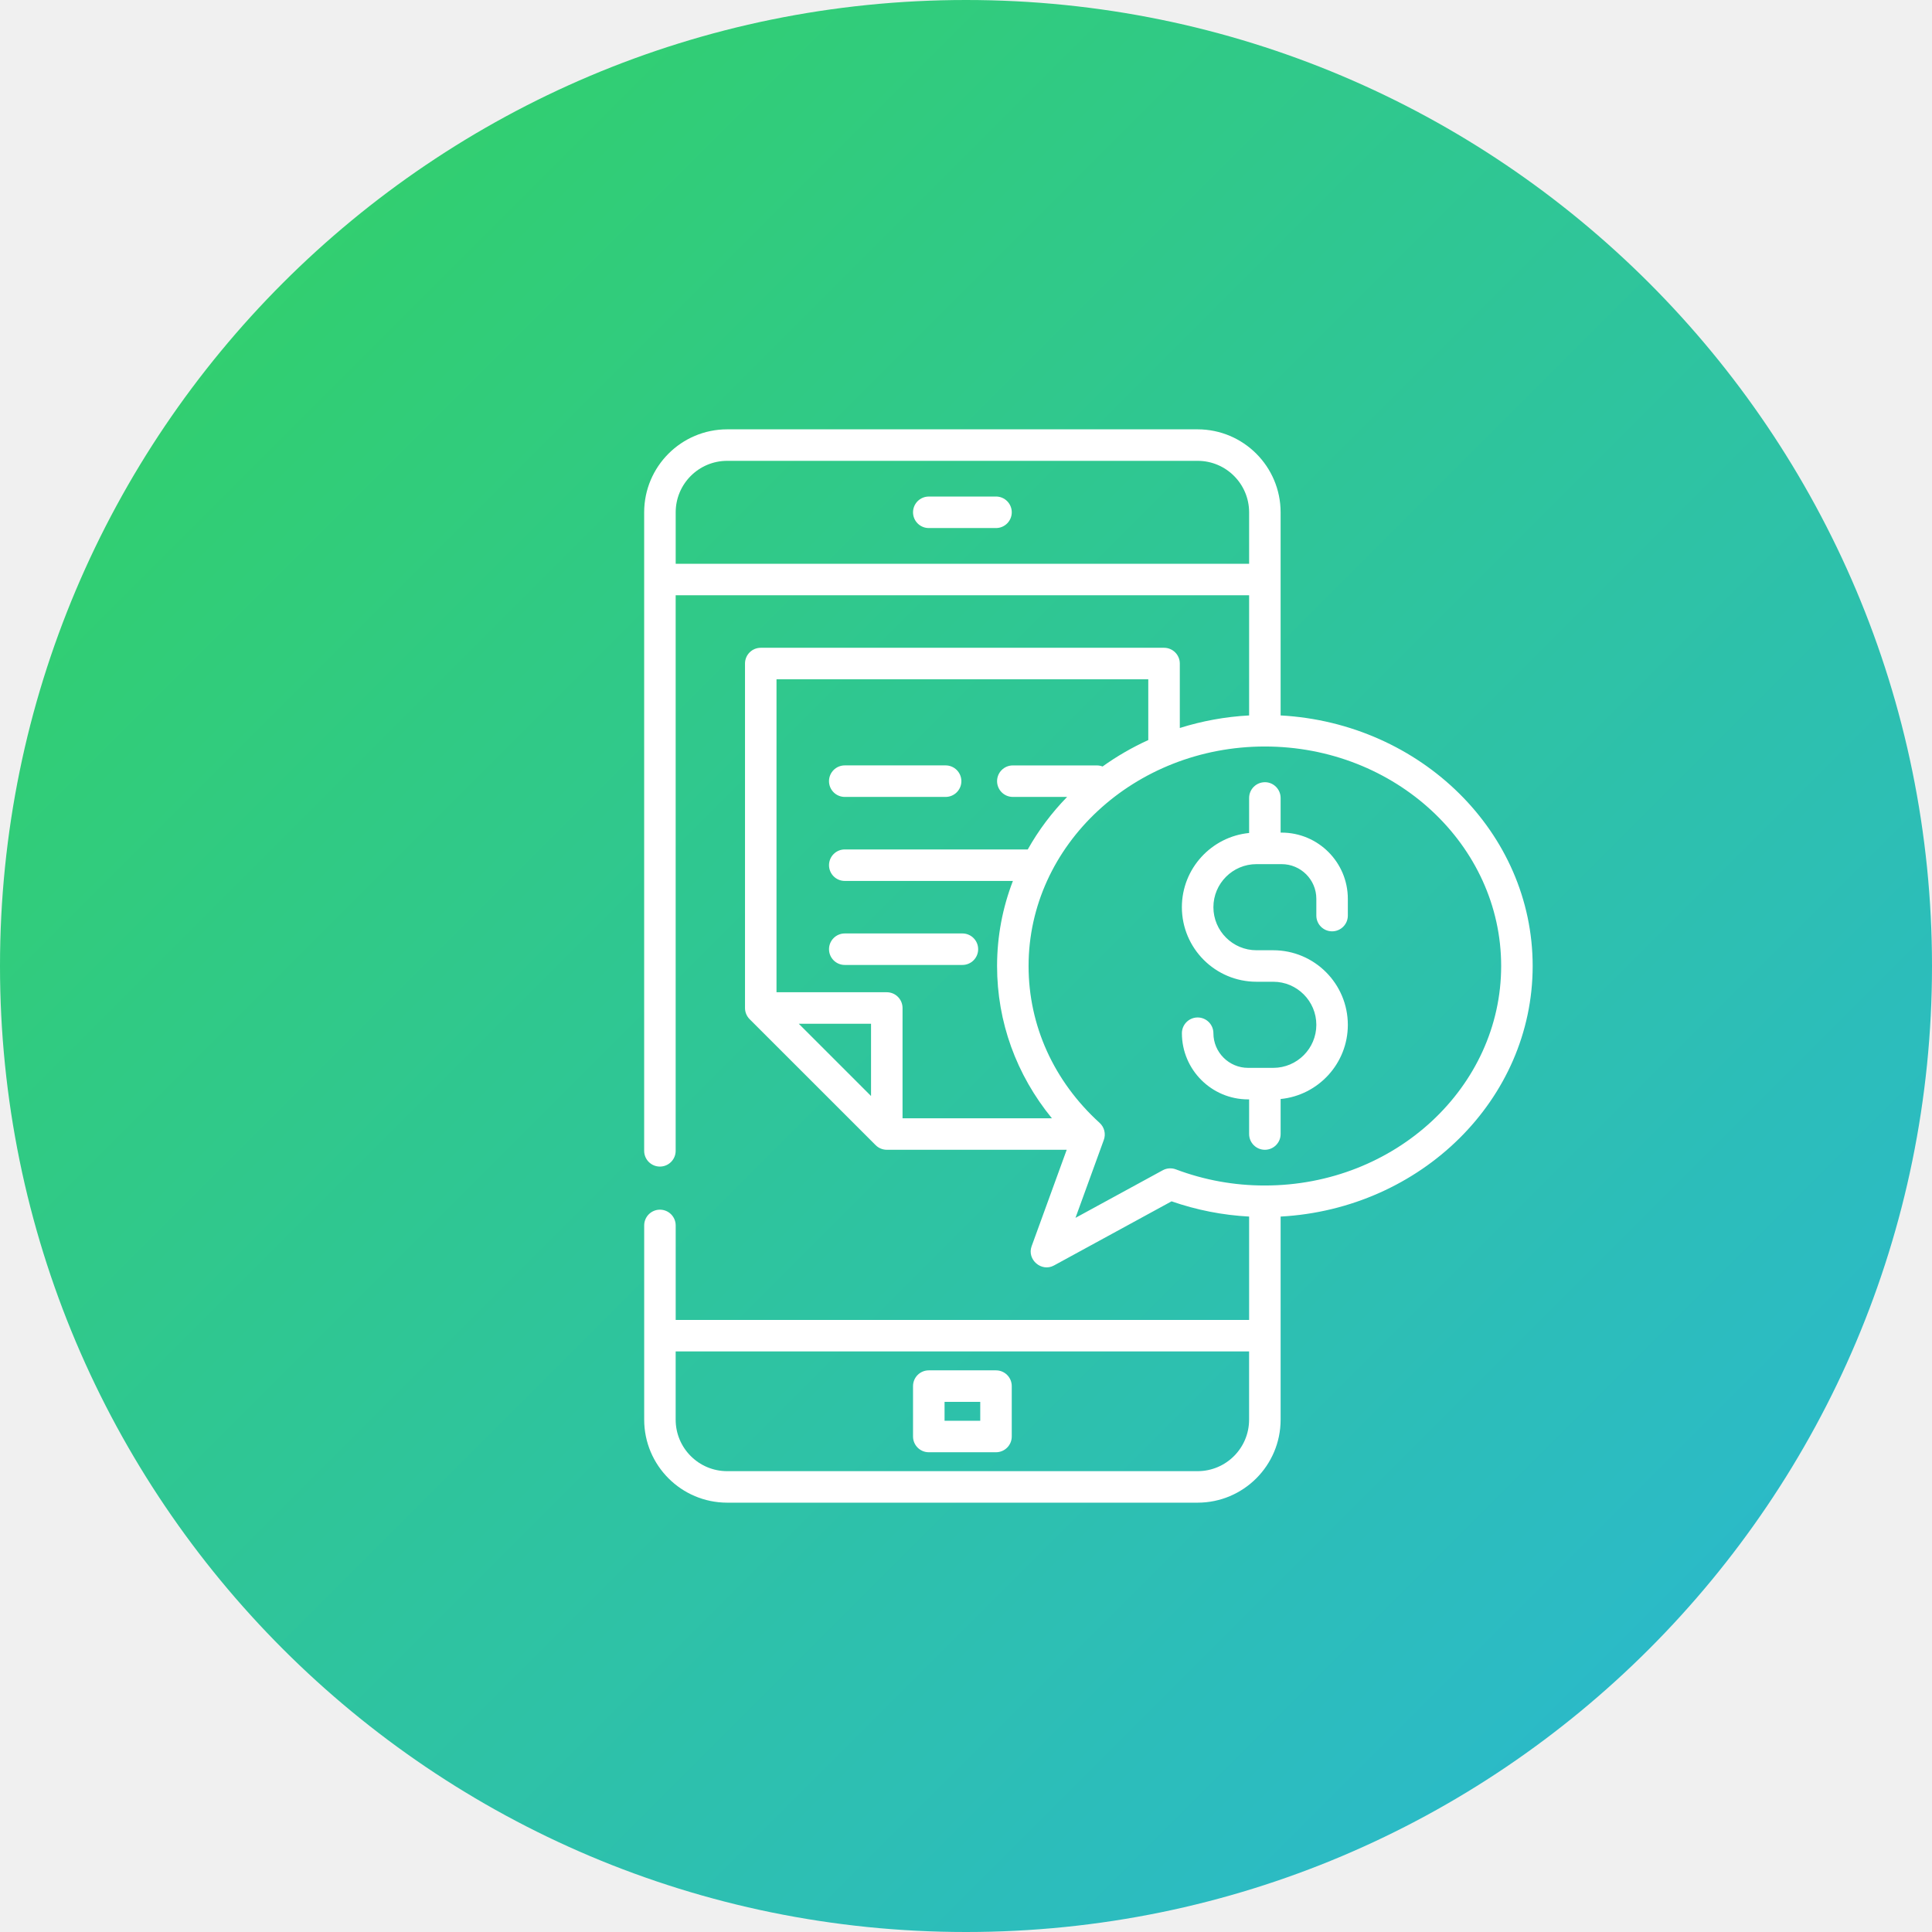
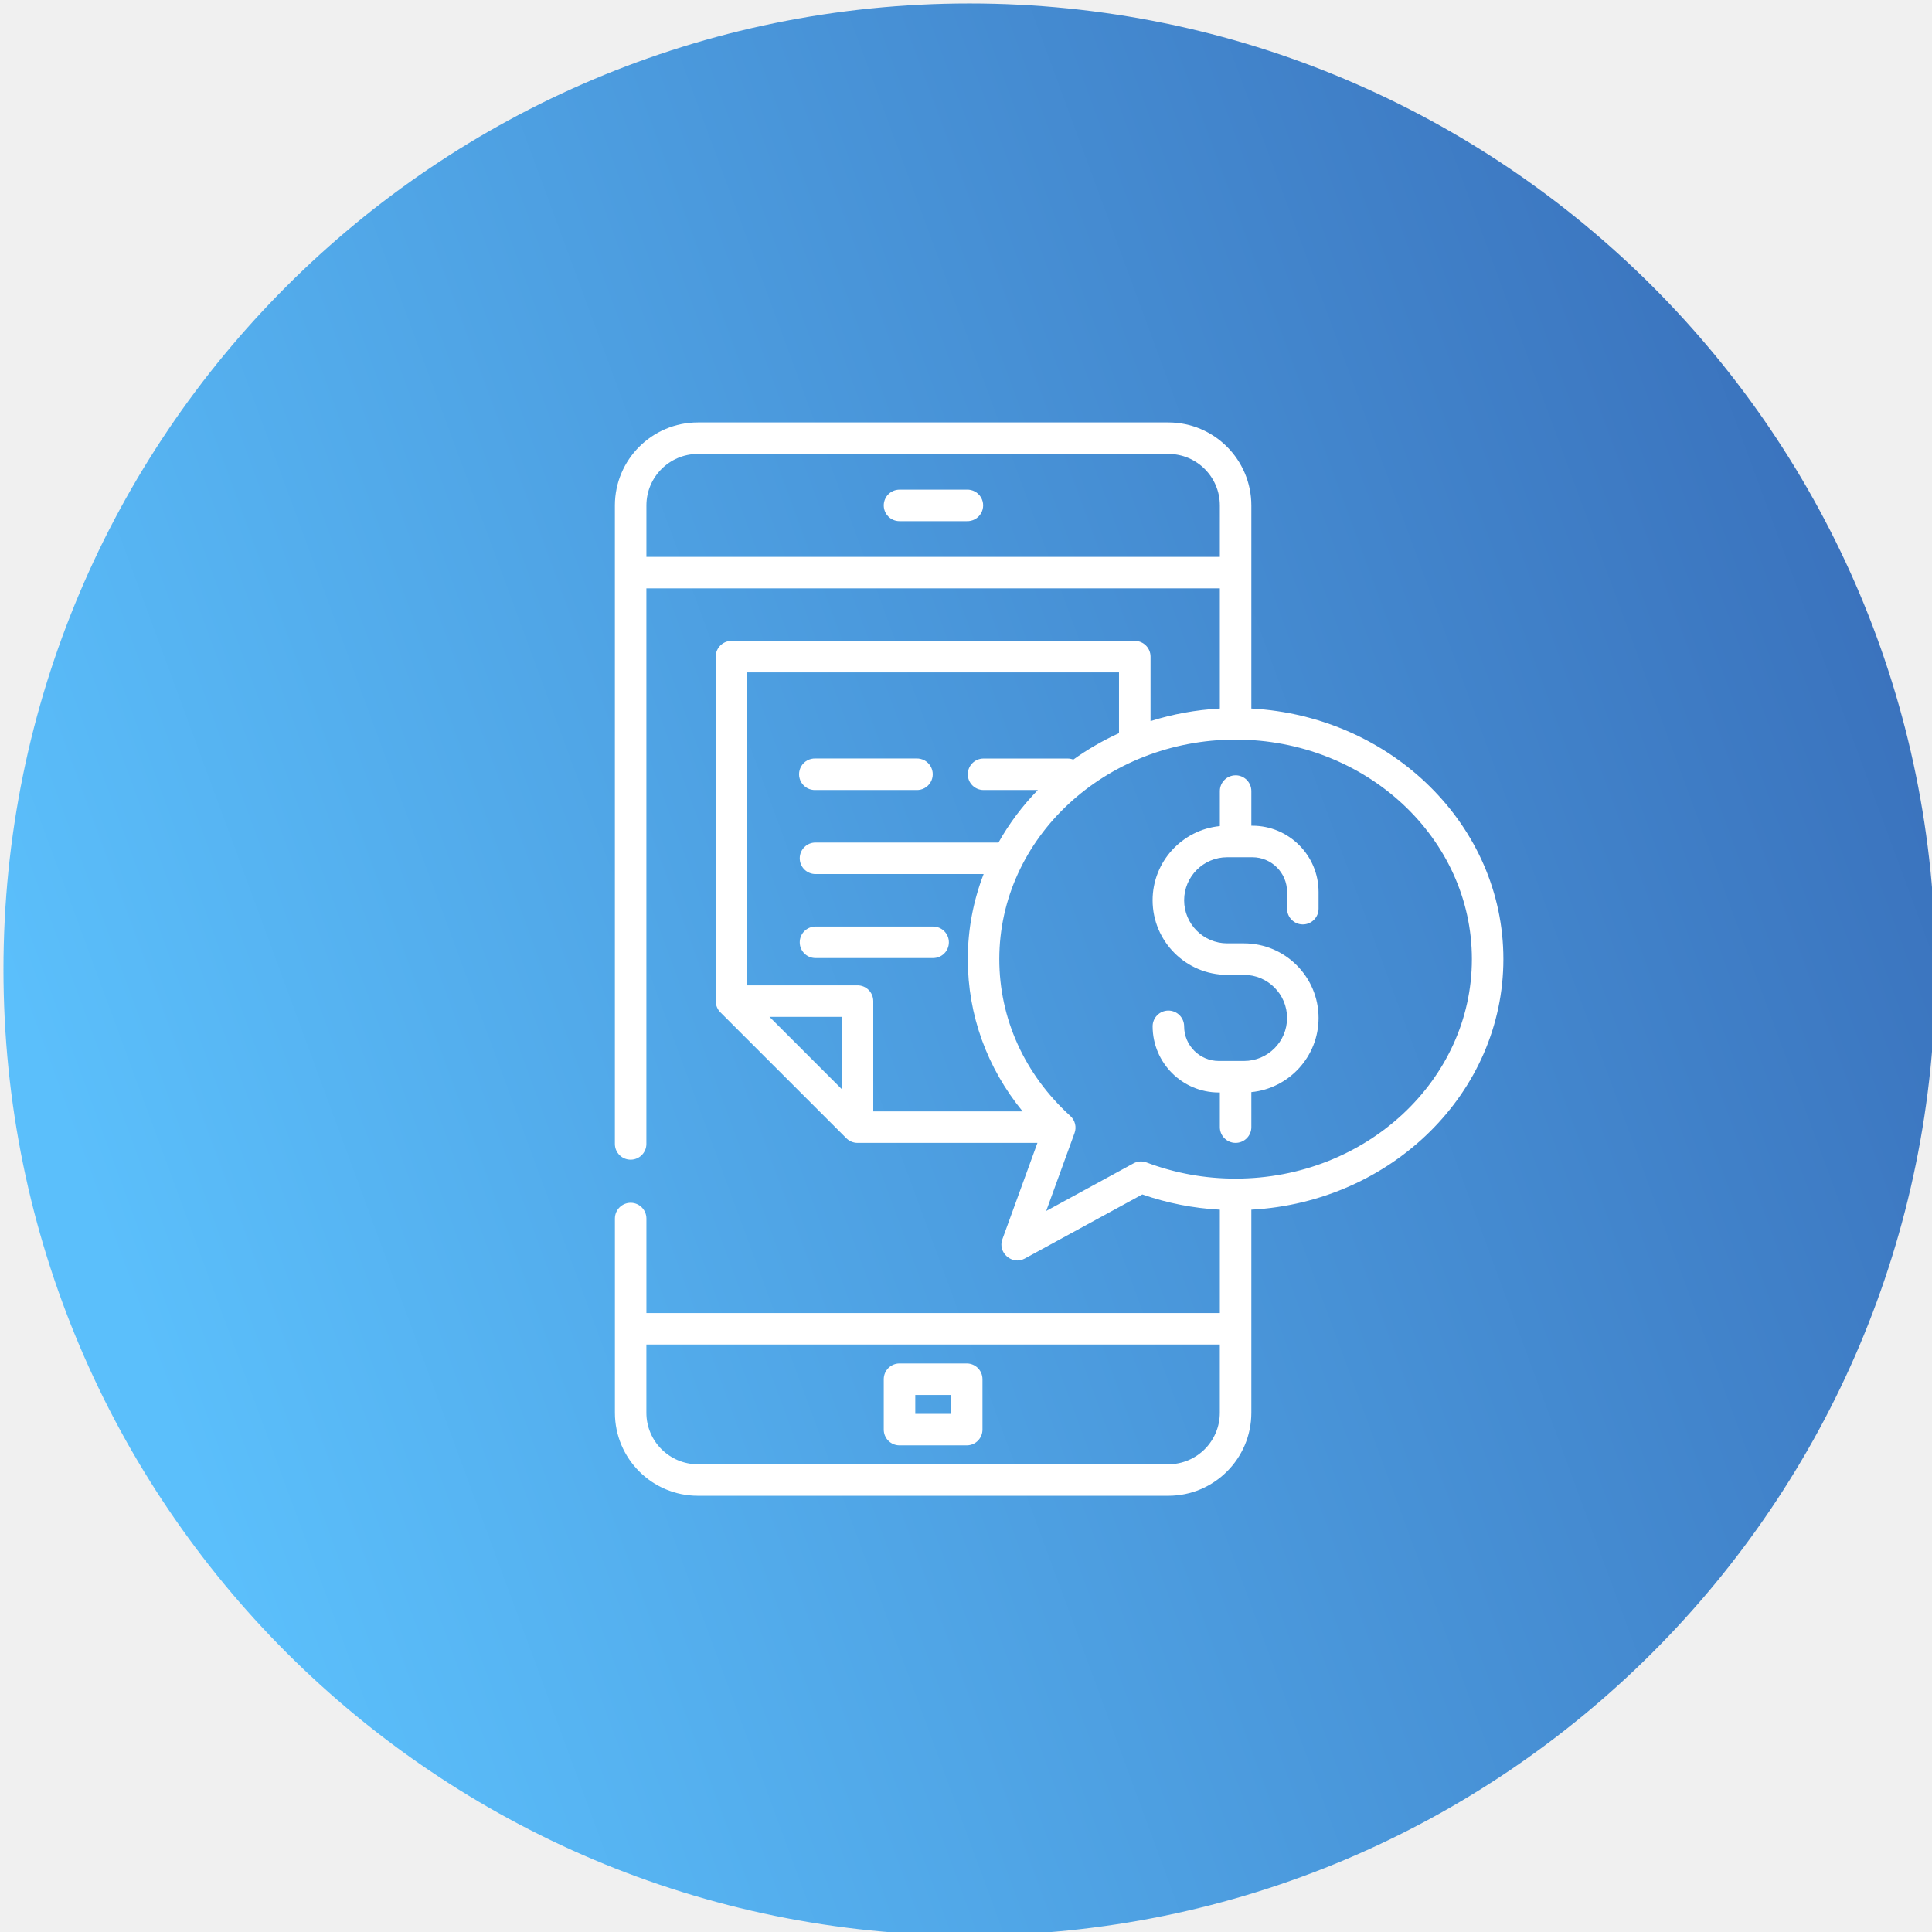
- <svg xmlns="http://www.w3.org/2000/svg" width="72" height="72">
-   <defs>
+ <svg xmlns="http://www.w3.org/2000/svg" xmlns:xlink="http://www.w3.org/1999/xlink" width="72" height="72" version="1.1" id="svg15">
+   <defs id="defs7">
    <linearGradient id="a" x1="0%" x2="99.58%" y1="0%" y2="99.58%">
-       <stop offset="0%" stop-color="#33D35E" />
-       <stop offset="100%" stop-color="#2AB6D9" />
+       <stop offset="0%" stop-color="#33D35E" id="stop2" />
+       <stop offset="100%" stop-color="#2AB6D9" id="stop4" />
+     </linearGradient>
+     <linearGradient xlink:href="#azul" id="linearGradient986" x1="0" y1="36" x2="90.643" y2="2.571" gradientUnits="userSpaceOnUse" gradientTransform="translate(0.1285711,0.1285716)" />
+     <linearGradient id="azul">
+       <stop style="stop-color:#5bbffb;stop-opacity:1;" offset="0" id="stop980" />
+       <stop style="stop-color:#2e56a6;stop-opacity:1" offset="1" id="stop982" />
    </linearGradient>
  </defs>
-   <g fill="none" fill-rule="evenodd">
-     <circle cx="36" cy="36" r="36" fill="url(#a)" />
-     <path fill="#FFF" fill-rule="nonzero" d="M44.633 16a3.096 3.096 0 013.092 3.092v7.57c5.23.286 9.393 4.365 9.393 9.338 0 4.973-4.162 9.052-9.393 9.338v7.57A3.095 3.095 0 0144.633 56H27.099a3.095 3.095 0 01-3.092-3.092v-7.24a.587.587 0 111.174 0v3.522h21.37v-3.852a10.479 10.479 0 01-2.89-.568l-4.383 2.391c-.466.254-1.013-.22-.833-.716l1.308-3.596h-6.705a.592.592 0 01-.415-.172l-4.697-4.696a.593.593 0 01-.172-.415V24.728c0-.324.263-.587.587-.587h15.03c.324 0 .587.263.587.587v2.402c.819-.258 1.685-.419 2.583-.468v-4.478H25.18v20.704a.587.587 0 11-1.174 0V19.092A3.096 3.096 0 0127.099 16zm1.918 34.364H25.18v2.544a1.92 1.92 0 001.918 1.918h17.534a1.92 1.92 0 001.918-1.918v-2.544zm-9.433.705c.325 0 .587.262.587.587v1.878a.587.587 0 01-.587.587h-2.505a.587.587 0 01-.587-.587v-1.878c0-.325.263-.587.587-.587zm-.587 1.174h-1.33v.704h1.33v-.704zM47.138 27.82c-4.856 0-8.806 3.67-8.806 8.18 0 2.217.94 4.293 2.647 5.846.177.16.239.41.157.635l-1.056 2.905 3.251-1.773a.587.587 0 01.49-.034 9.343 9.343 0 003.317.601c4.856 0 8.806-3.67 8.806-8.18s-3.95-8.18-8.806-8.18zm0 1.33c.324 0 .587.264.587.588v1.291h.04a2.469 2.469 0 012.465 2.466v.626a.587.587 0 11-1.174 0v-.626c0-.712-.58-1.291-1.292-1.291h-.94c-.884 0-1.604.72-1.604 1.604 0 .885.72 1.605 1.605 1.605h.626a2.782 2.782 0 012.779 2.779c0 1.44-1.1 2.627-2.505 2.765v1.305a.587.587 0 11-1.174 0v-1.291h-.04a2.469 2.469 0 01-2.465-2.466.587.587 0 111.174 0c0 .712.58 1.291 1.292 1.291h.939c.885 0 1.605-.72 1.605-1.604 0-.885-.72-1.605-1.605-1.605h-.626a2.782 2.782 0 01-2.78-2.779c0-1.44 1.102-2.627 2.506-2.765v-1.305c0-.324.263-.587.587-.587zm-4.345-3.835H28.938v11.663h4.11c.324 0 .587.263.587.588v4.11h5.567c-1.327-1.622-2.044-3.593-2.044-5.676 0-1.112.208-2.18.59-3.17h-6.266a.587.587 0 110-1.174h6.82c.399-.711.893-1.369 1.466-1.957h-2.023a.587.587 0 110-1.174h3.13c.076 0 .148.014.214.04.53-.38 1.1-.71 1.704-.985v-2.265zM32.461 38.153h-2.692l2.692 2.692v-2.692zm3.405-3.366a.587.587 0 110 1.174h-4.384a.587.587 0 110-1.174zm-.626-6.263a.587.587 0 110 1.175h-3.758a.587.587 0 110-1.175zm9.393-11.35H27.099a1.92 1.92 0 00-1.918 1.918v1.918h21.37v-1.918a1.92 1.92 0 00-1.918-1.918zm-7.515 1.33a.587.587 0 110 1.175h-2.505a.587.587 0 110-1.174z" />
+   <g fill="none" fill-rule="evenodd" id="g13">
+     <circle cx="36.129" cy="36.129" fill="url(#a)" id="circle9" style="mix-blend-mode:normal;fill:url(#linearGradient986);fill-opacity:1;paint-order:stroke fill markers" r="36" />
+     <path fill="#ffffff" fill-rule="nonzero" d="m 43.542,15.743 a 3.096,3.096 0 0 1 3.092,3.092 v 7.57 c 5.23,0.286 9.393,4.365 9.393,9.338 0,4.973 -4.162,9.052 -9.393,9.338 v 7.57 a 3.095,3.095 0 0 1 -3.092,3.092 h -17.534 a 3.095,3.095 0 0 1 -3.092,-3.092 v -7.24 a 0.587,0.587 0 1 1 1.174,0 v 3.522 h 21.37 v -3.852 a 10.479,10.479 0 0 1 -2.89,-0.568 l -4.383,2.391 c -0.466,0.254 -1.013,-0.22 -0.833,-0.716 l 1.308,-3.596 h -6.705 a 0.592,0.592 0 0 1 -0.415,-0.172 l -4.697,-4.696 a 0.593,0.593 0 0 1 -0.172,-0.415 v -12.838 c 0,-0.324 0.263,-0.587 0.587,-0.587 h 15.03 c 0.324,0 0.587,0.263 0.587,0.587 v 2.402 c 0.819,-0.258 1.685,-0.419 2.583,-0.468 v -4.478 h -21.371 v 20.704 a 0.587,0.587 0 1 1 -1.174,0 v -23.796 a 3.096,3.096 0 0 1 3.093,-3.092 z m 1.918,34.364 h -21.371 v 2.544 a 1.92,1.92 0 0 0 1.918,1.918 h 17.534 a 1.92,1.92 0 0 0 1.918,-1.918 v -2.544 z m -9.433,0.705 c 0.325,0 0.587,0.262 0.587,0.587 v 1.878 a 0.587,0.587 0 0 1 -0.587,0.587 h -2.505 a 0.587,0.587 0 0 1 -0.587,-0.587 v -1.878 c 0,-0.325 0.263,-0.587 0.587,-0.587 z m -0.587,1.174 h -1.33 v 0.704 h 1.33 z m 10.607,-24.423 c -4.856,0 -8.806,3.67 -8.806,8.18 0,2.217 0.94,4.293 2.647,5.846 0.177,0.16 0.239,0.41 0.157,0.635 l -1.056,2.905 3.251,-1.773 a 0.587,0.587 0 0 1 0.49,-0.034 9.343,9.343 0 0 0 3.317,0.601 c 4.856,0 8.806,-3.67 8.806,-8.18 0,-4.51 -3.95,-8.18 -8.806,-8.18 z m 0,1.33 c 0.324,0 0.587,0.264 0.587,0.588 v 1.291 h 0.04 a 2.469,2.469 0 0 1 2.465,2.466 v 0.626 a 0.587,0.587 0 1 1 -1.174,0 v -0.626 c 0,-0.712 -0.58,-1.291 -1.292,-1.291 h -0.94 c -0.884,0 -1.604,0.72 -1.604,1.604 0,0.885 0.72,1.605 1.605,1.605 h 0.626 a 2.782,2.782 0 0 1 2.779,2.779 c 0,1.44 -1.1,2.627 -2.505,2.765 v 1.305 a 0.587,0.587 0 1 1 -1.174,0 v -1.291 h -0.04 a 2.469,2.469 0 0 1 -2.465,-2.466 0.587,0.587 0 1 1 1.174,0 c 0,0.712 0.58,1.291 1.292,1.291 h 0.939 c 0.885,0 1.605,-0.72 1.605,-1.604 0,-0.885 -0.72,-1.605 -1.605,-1.605 h -0.626 a 2.782,2.782 0 0 1 -2.78,-2.779 c 0,-1.44 1.102,-2.627 2.506,-2.765 v -1.305 c 0,-0.324 0.263,-0.587 0.587,-0.587 z m -4.345,-3.835 h -13.855 v 11.663 h 4.11 c 0.324,0 0.587,0.263 0.587,0.588 v 4.11 h 5.567 c -1.327,-1.622 -2.044,-3.593 -2.044,-5.676 0,-1.112 0.208,-2.18 0.59,-3.17 h -6.266 a 0.587,0.587 0 1 1 0,-1.174 h 6.82 c 0.399,-0.711 0.893,-1.369 1.466,-1.957 h -2.023 a 0.587,0.587 0 1 1 0,-1.174 h 3.13 c 0.076,0 0.148,0.014 0.214,0.04 0.53,-0.38 1.1,-0.71 1.704,-0.985 z m -10.332,12.838 h -2.692 l 2.692,2.692 z m 3.405,-3.366 a 0.587,0.587 0 1 1 0,1.174 h -4.384 a 0.587,0.587 0 1 1 0,-1.174 z m -0.626,-6.263 a 0.588,0.588 0 1 1 0,1.175 h -3.758 a 0.588,0.588 0 1 1 0,-1.175 z m 9.393,-11.35 h -17.534 a 1.92,1.92 0 0 0 -1.918,1.918 v 1.918 h 21.37 v -1.918 a 1.92,1.92 0 0 0 -1.918,-1.918 z m -7.515,1.33 a 0.588,0.588 0 1 1 0,1.175 h -2.505 a 0.587,0.587 0 1 1 0,-1.174 z" id="path11" />
  </g>
</svg>
